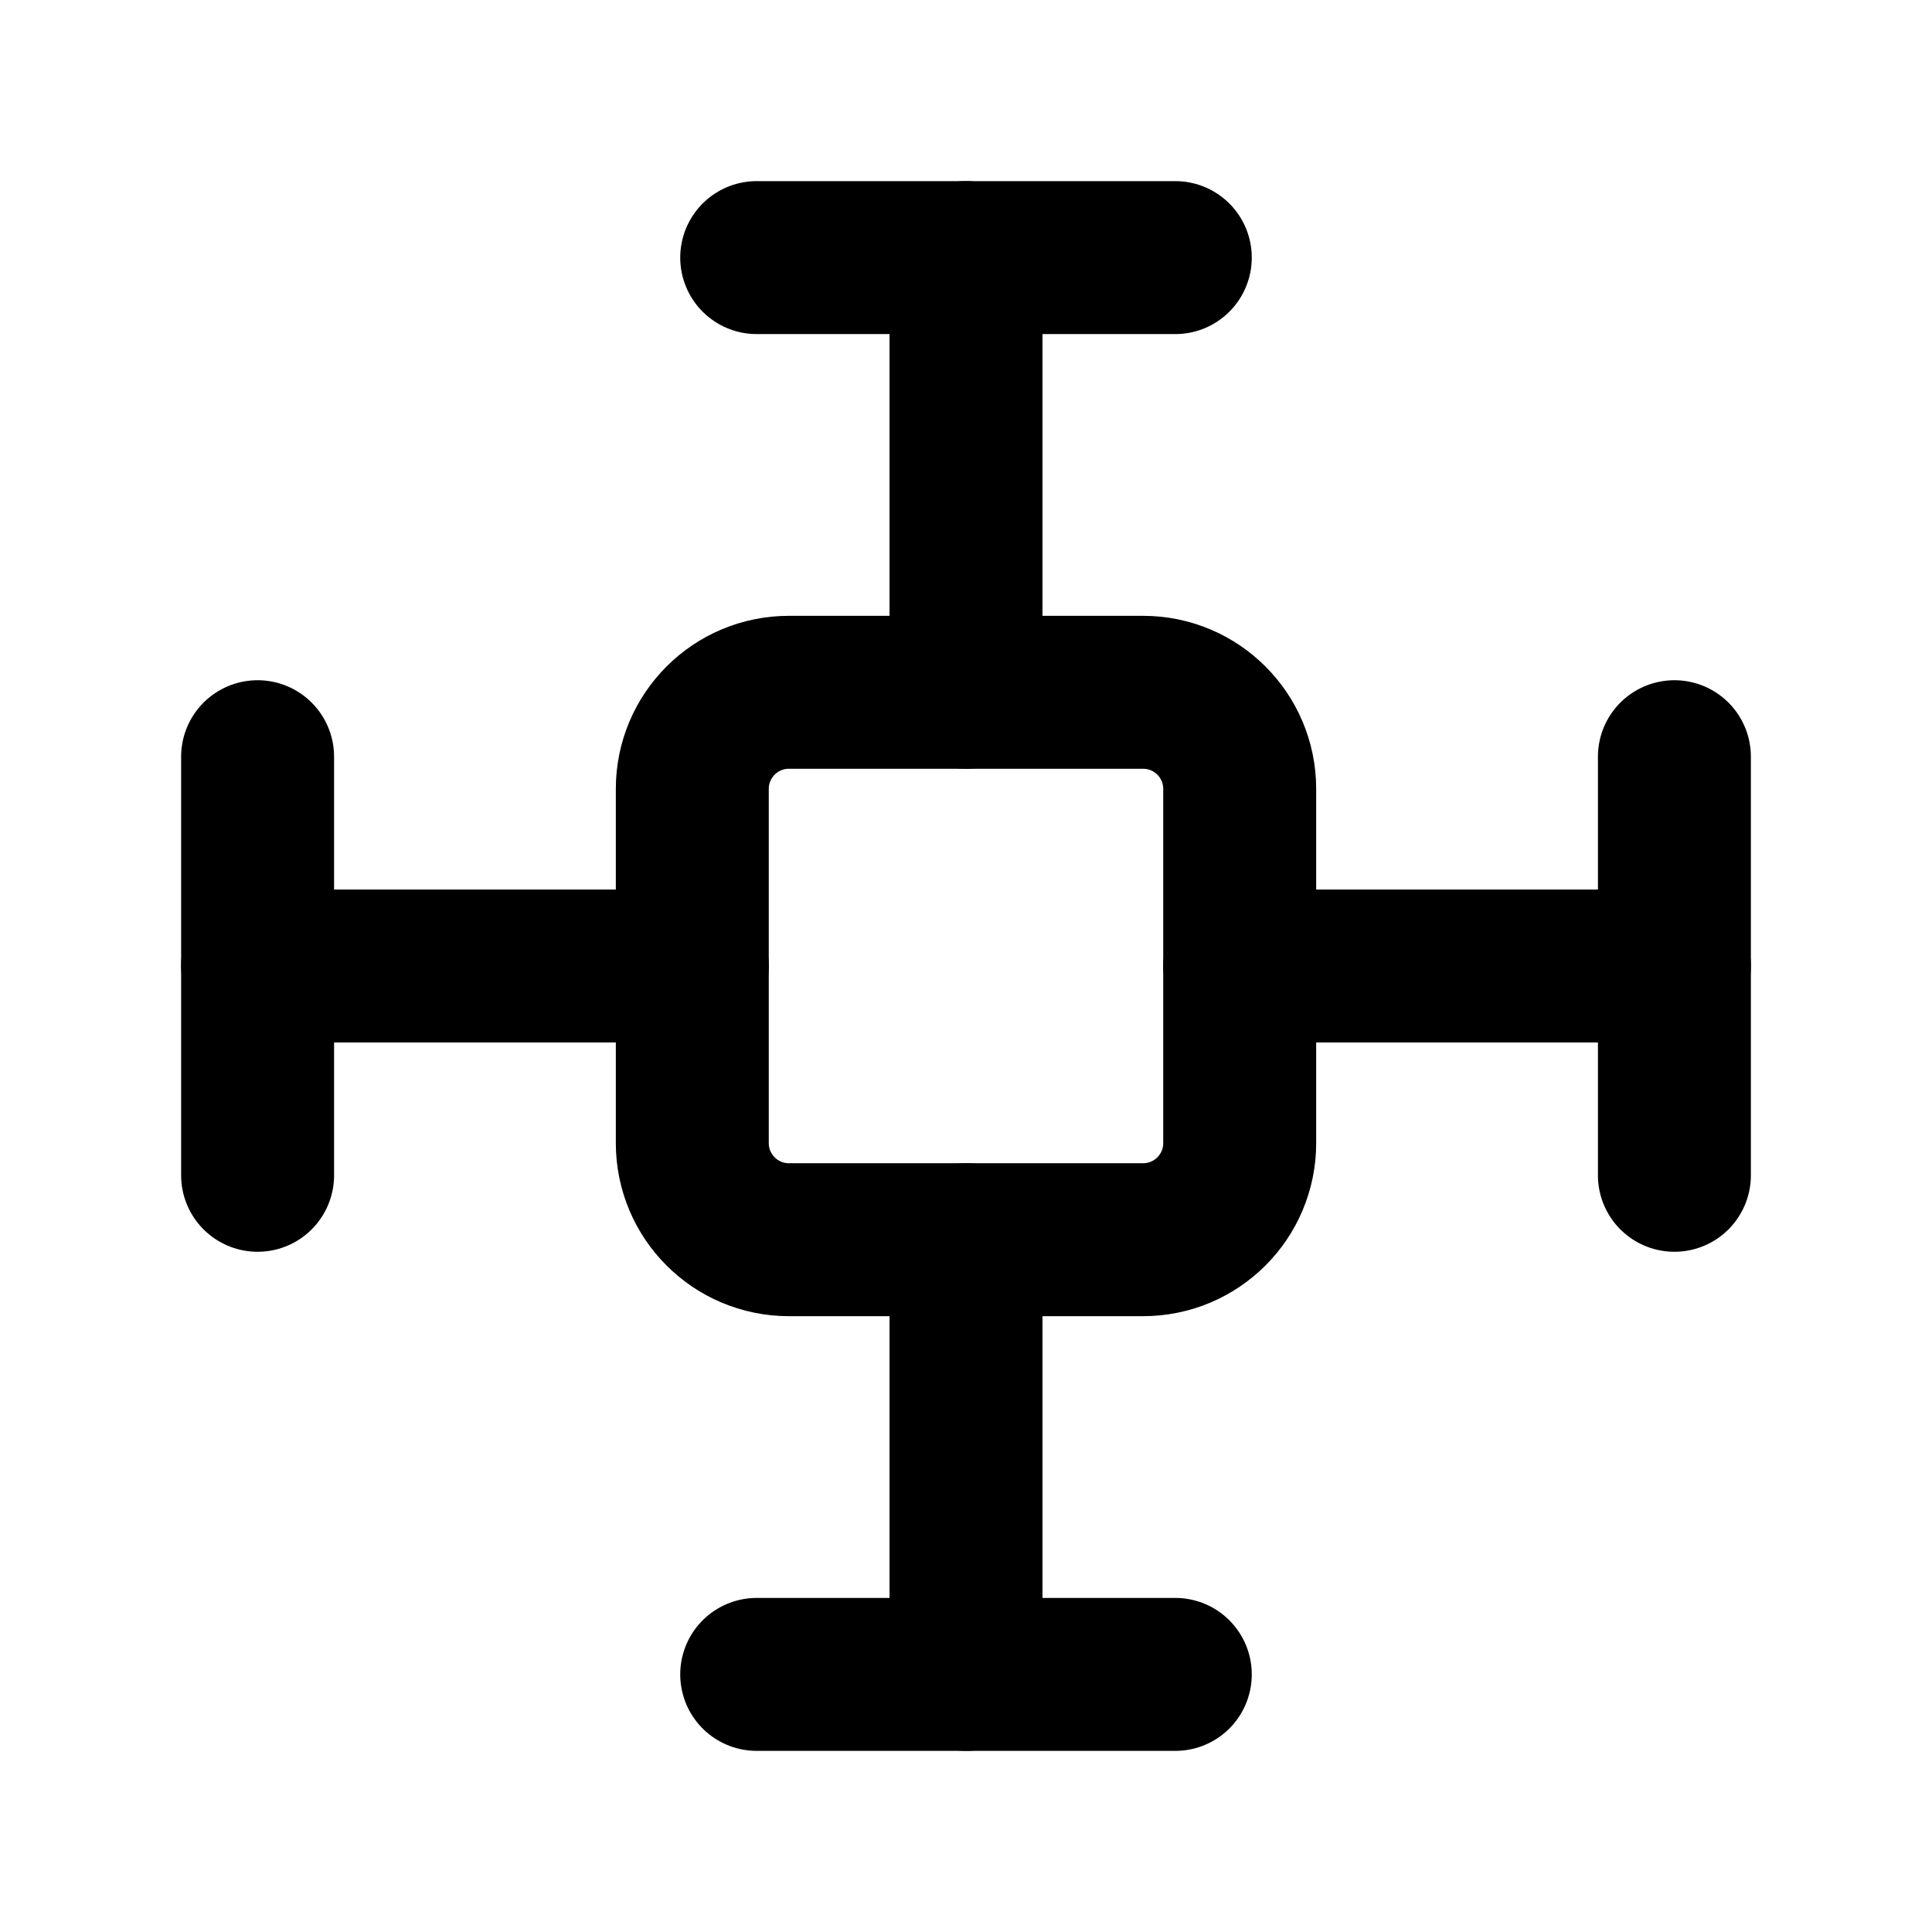
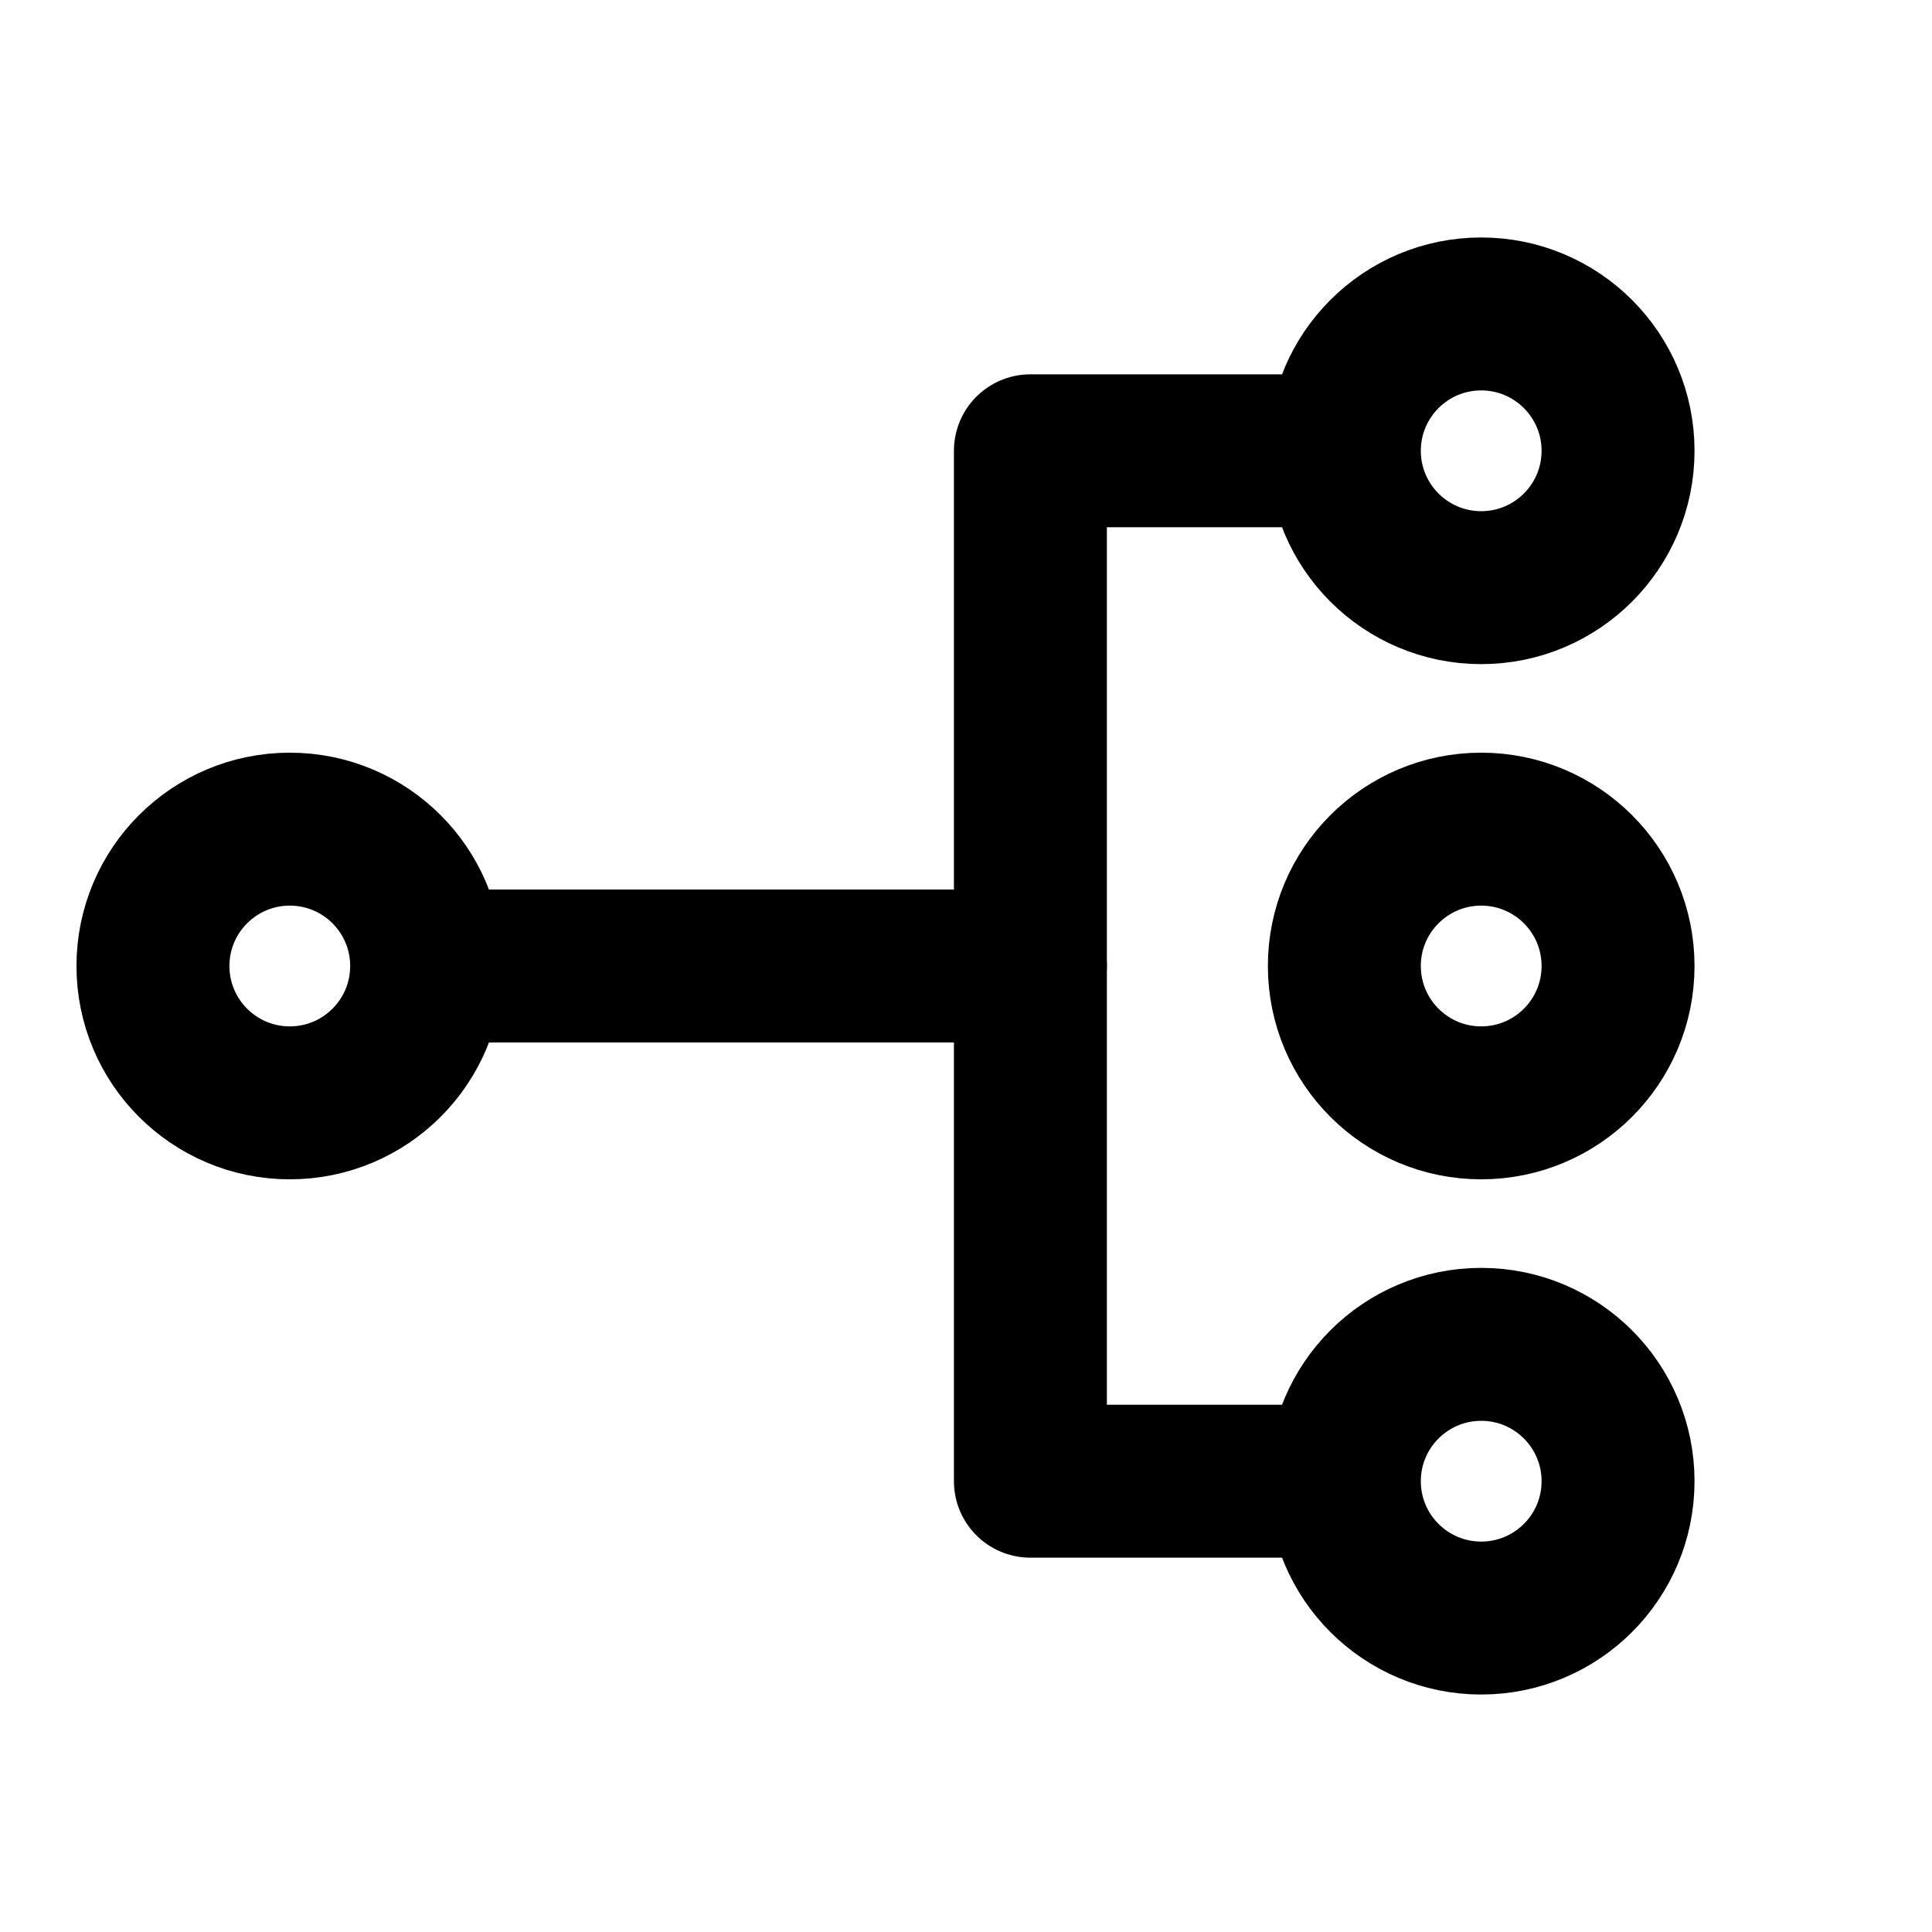
<svg xmlns="http://www.w3.org/2000/svg" width="24px" height="24px" viewBox="0 0 24 24" fill="none" stroke="currentColor" stroke-width="1.9" stroke-linecap="round" stroke-linejoin="round">
-   <rect x="8.6" y="8.6" width="6.8" height="6.8" rx="1.2" />
-   <path d="M12 3.2v5.4M12 15.4v5.4M3.2 12h5.4M15.4 12h5.4" />
-   <path d="M9.4 3.2h5.2M9.4 20.8h5.2M3.2 9.4v5.2M20.8 9.4v5.2" />
+   <path d="M5.4 12h7.4" />
+   <path d="M12.8 5.6v12.8M12.8 5.6h3.4M12.8 18.4h3.4" />
+   <circle cx="3.6" cy="12" r="1.7" />
+   <circle cx="18.4" cy="5.6" r="1.7" />
+   <circle cx="18.4" cy="12" r="1.7" />
+   <circle cx="18.4" cy="18.4" r="1.7" />
</svg>
